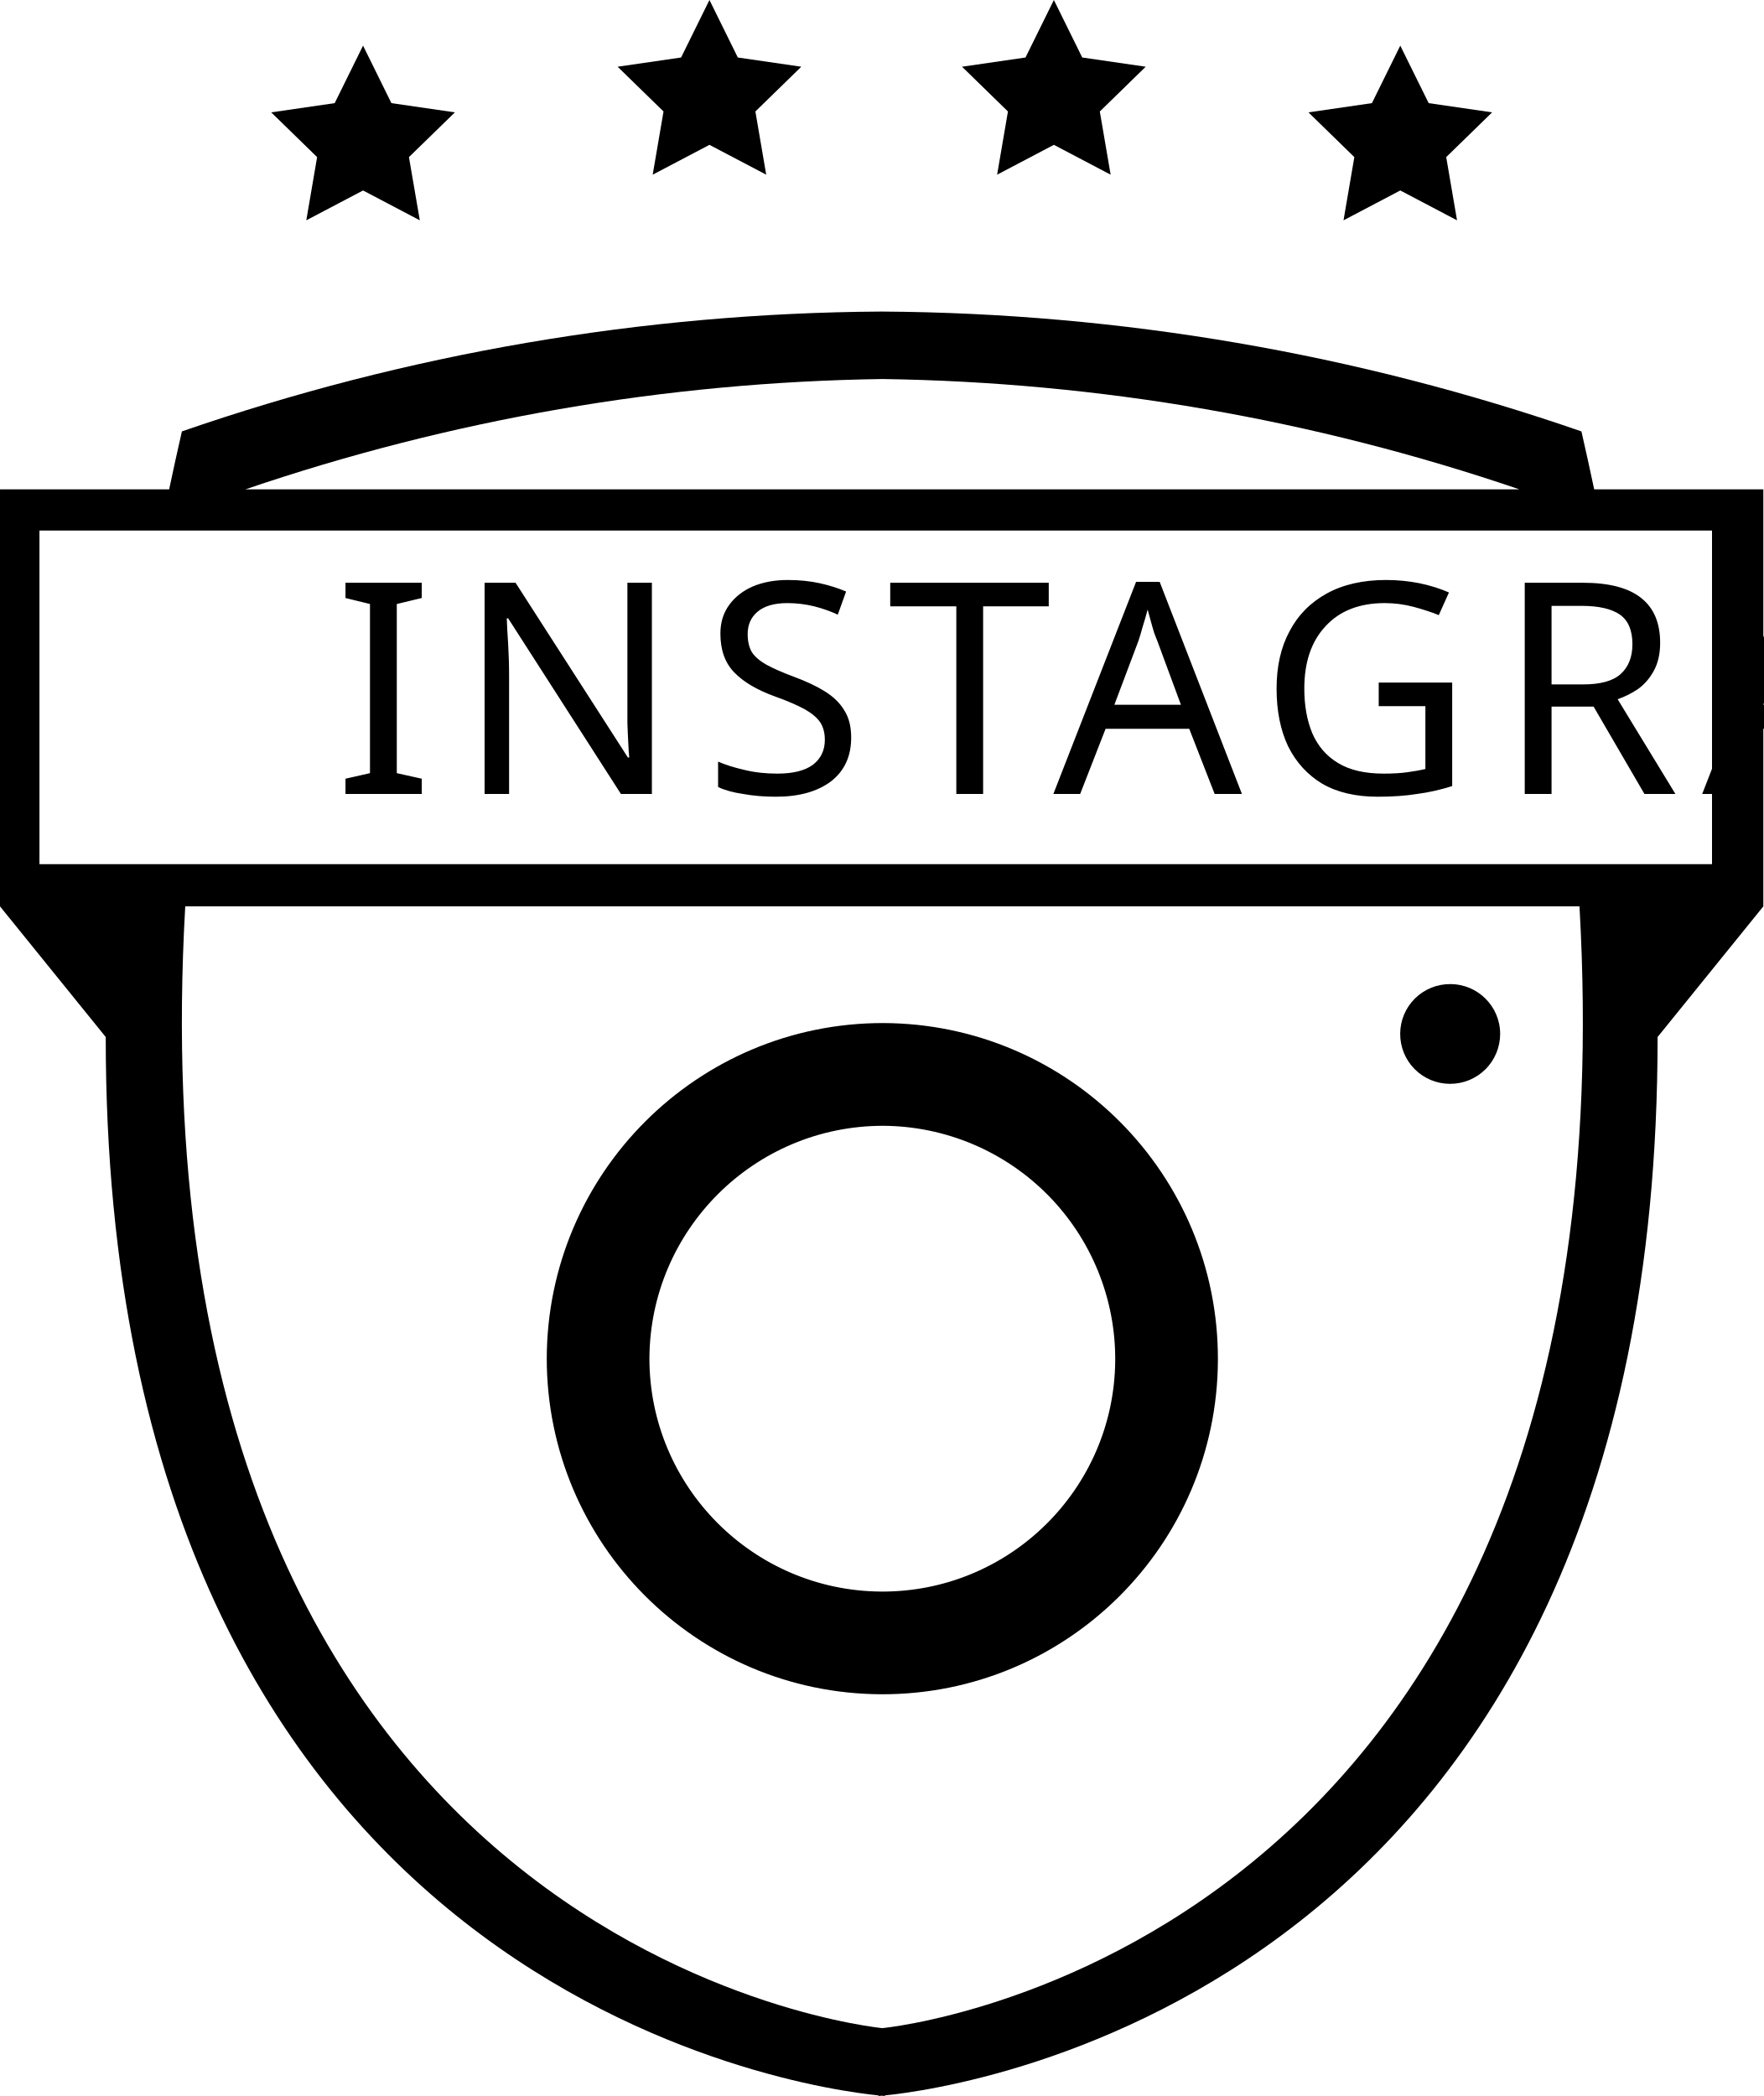
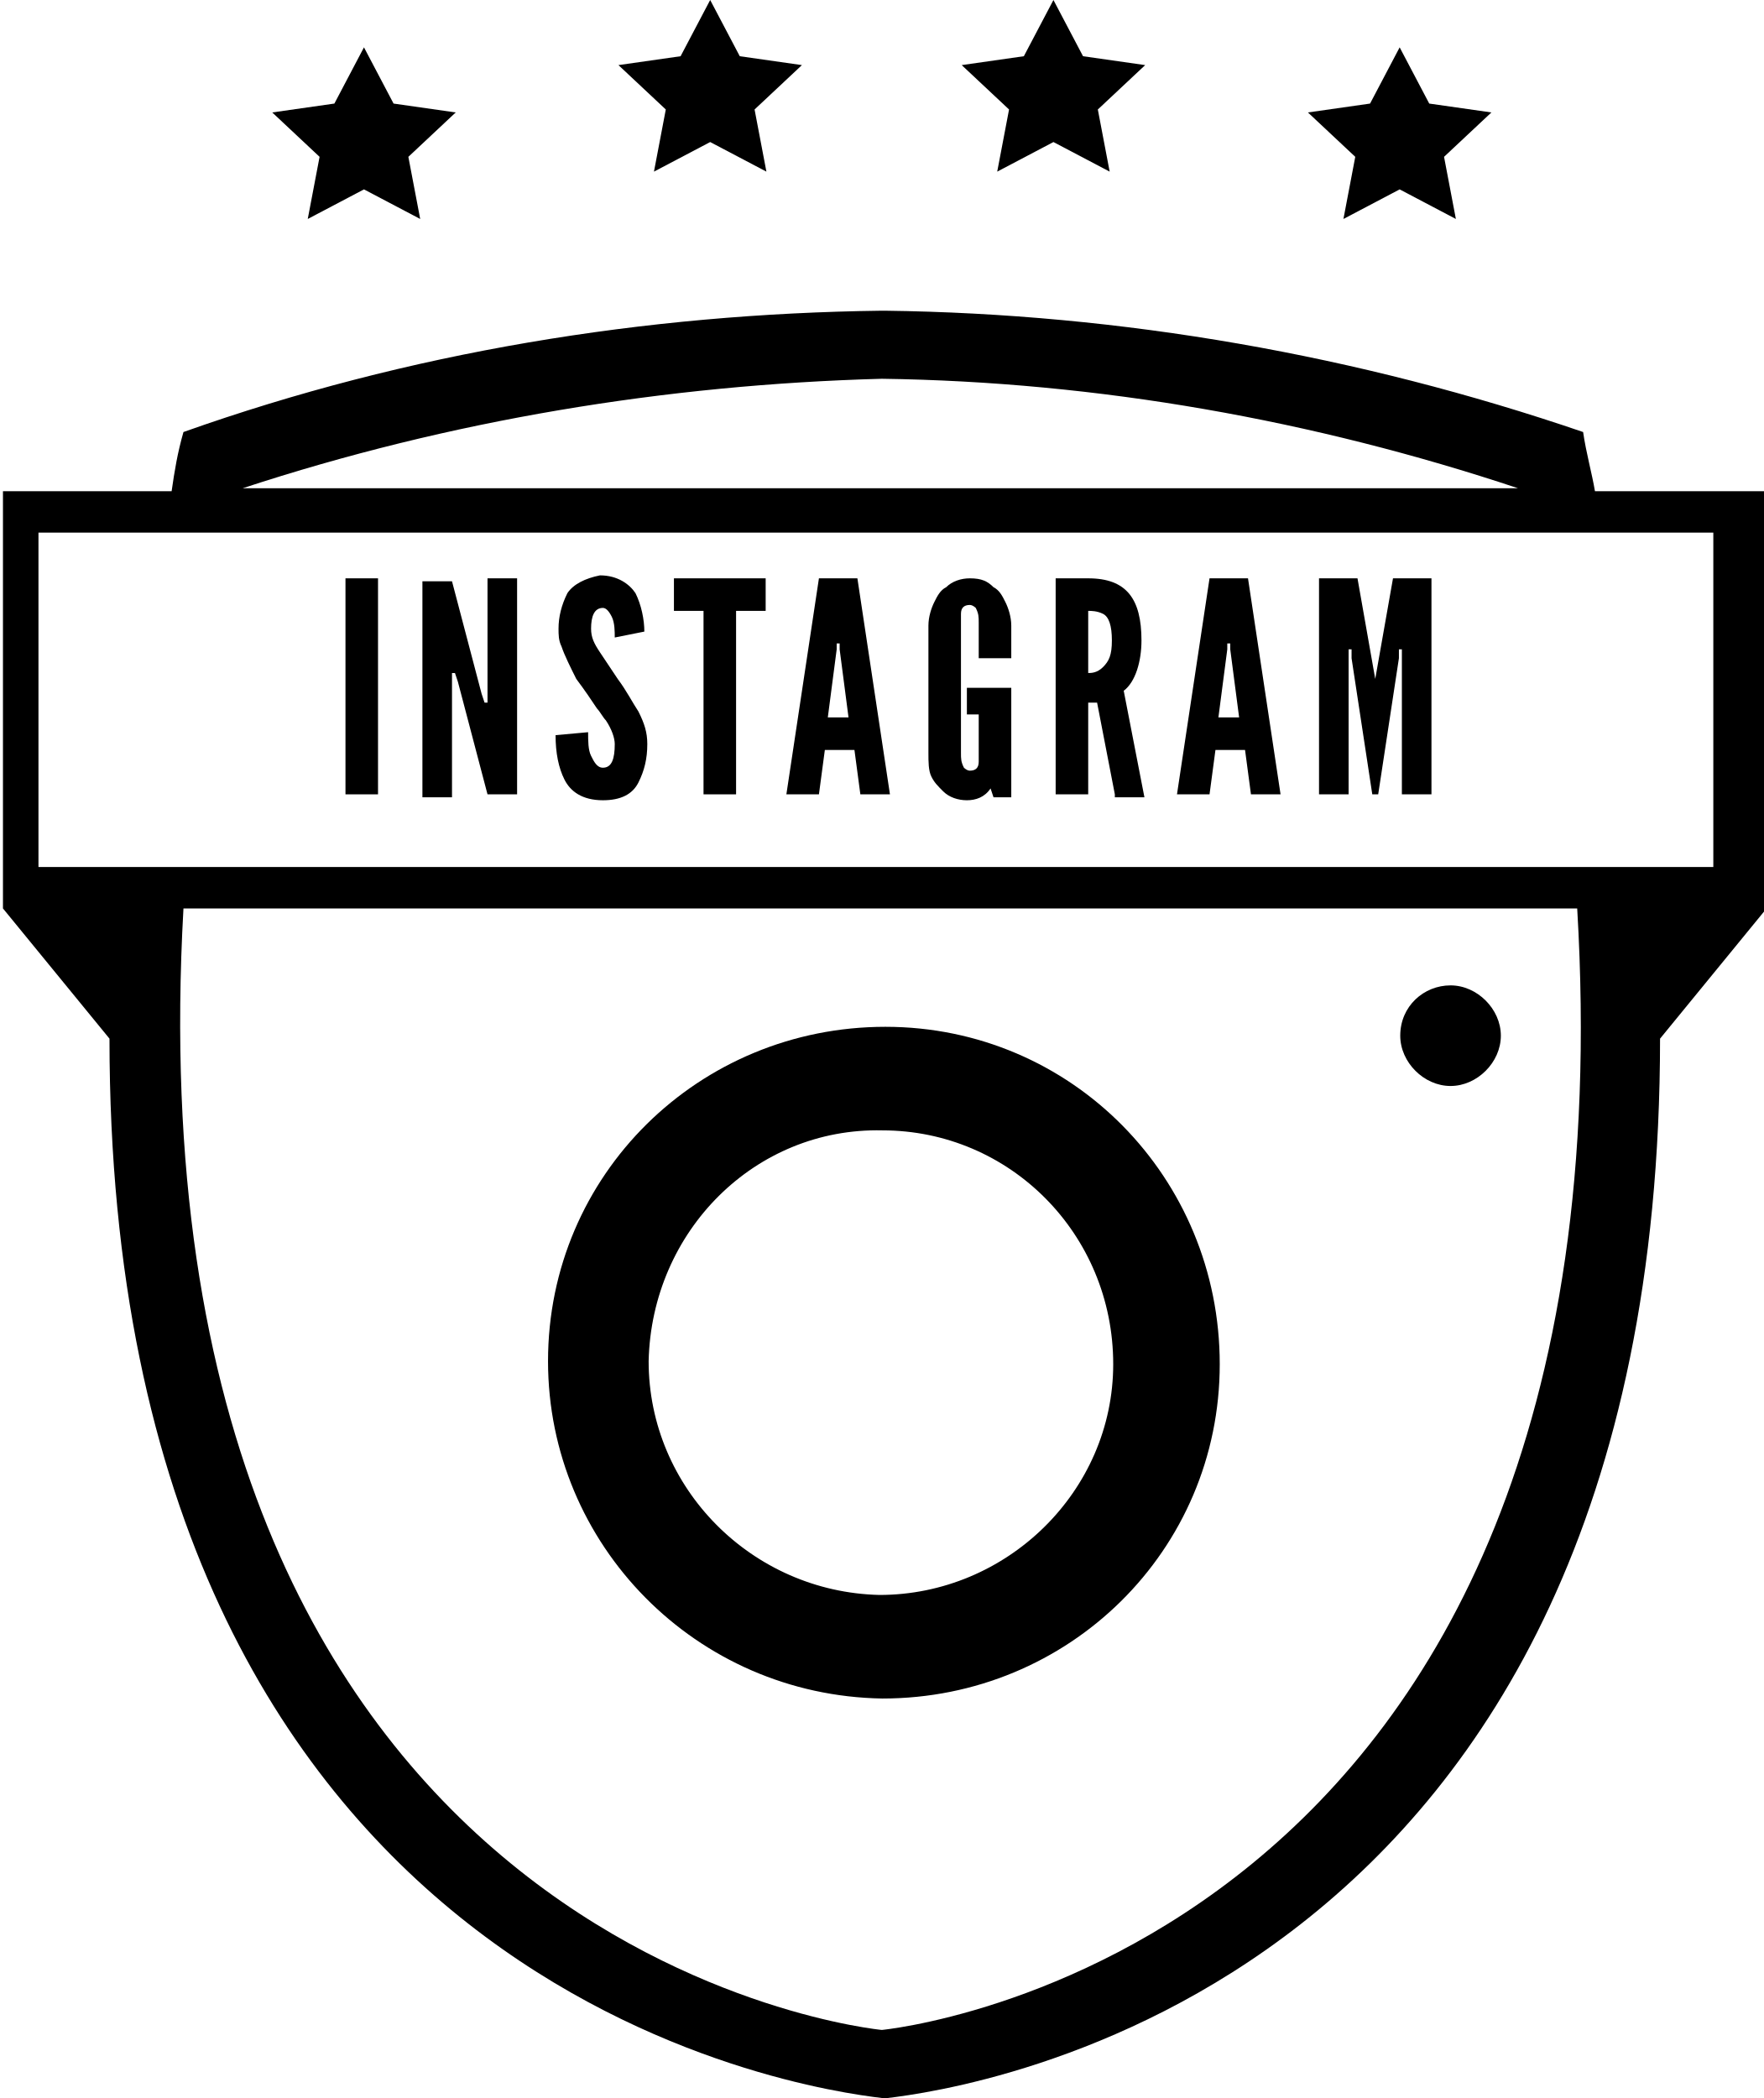
- <svg xmlns="http://www.w3.org/2000/svg" width="59.619" height="70.867" viewBox="0 0 59.619 70.867">
-   <g id="Group_566" data-name="Group 566" transform="translate(-1094.98 -2518)">
-     <g id="Group_304" data-name="Group 304" transform="translate(1094.98 2518)">
-       <g id="Group_302" data-name="Group 302" transform="translate(11.275 17.844)">
-         <text id="INSTAGRAM" transform="translate(0 9)" font-size="10" font-family="LeagueGothic-Regular, League Gothic" letter-spacing="0.075em">
-           <tspan x="0" y="0">INSTAGRAM</tspan>
-         </text>
+ <svg xmlns="http://www.w3.org/2000/svg" version="1.1" id="Layer_1" x="0px" y="0px" viewBox="-275 361.1 59.6 70.9" style="enable-background:new -275 361.1 59.6 70.9;" xml:space="preserve">
+   <style type="text/css">
+ 	.st0{enable-background:new    ;}
+ </style>
+   <g id="Group_566" transform="translate(-1094.98 -2518)">
+     <g id="Group_304" transform="translate(1094.98 2518)">
+       <g id="Group_302" transform="translate(11.275 17.844)">
+         <g class="st0">
+           <path d="M-274.6,362.8h1.1v7.3h-1.1V362.8z" />
+           <path d="M-270.8,366.3l-0.1-0.3h-0.1v4.2h-1v-7.3h1l1,3.8l0.1,0.3h0.1v-4.2h1v7.3h-1L-270.8,366.3z" />
+           <path d="M-265.5,364.8c0-0.2,0-0.5-0.1-0.7c-0.1-0.2-0.2-0.3-0.3-0.3c-0.3,0-0.4,0.3-0.4,0.7c0,0.3,0.1,0.5,0.3,0.8      c0.2,0.3,0.4,0.6,0.6,0.9c0.3,0.4,0.5,0.8,0.7,1.1c0.2,0.4,0.3,0.7,0.3,1.1c0,0.5-0.1,0.9-0.3,1.3s-0.6,0.6-1.2,0.6      c-0.7,0-1.1-0.3-1.3-0.7c-0.2-0.4-0.3-0.9-0.3-1.5l1.1-0.1c0,0.3,0,0.6,0.1,0.8c0.1,0.2,0.2,0.4,0.4,0.4c0.3,0,0.4-0.3,0.4-0.8      c0-0.2-0.1-0.5-0.3-0.8c-0.1-0.1-0.2-0.3-0.3-0.4c-0.2-0.3-0.4-0.6-0.7-1c-0.2-0.4-0.4-0.8-0.5-1.1c-0.1-0.2-0.1-0.4-0.1-0.6      c0-0.4,0.1-0.8,0.3-1.2c0.2-0.3,0.6-0.5,1.1-0.6c0.6,0,1,0.3,1.2,0.6c0.2,0.4,0.3,0.9,0.3,1.3L-265.5,364.8z" />
+           <path d="M-263.5,363.9v-1.1h3.1v1.1h-1v6.2h-1.1v-6.2H-263.5z" />
+           <path d="M-259.7,370.1l1.1-7.3h1.3l1.1,7.3h-1l-0.2-1.5h-1l-0.2,1.5H-259.7z M-257.9,365.2l0-0.2h-0.1l0,0.2l-0.3,2.3h0.7      L-257.9,365.2z" />
+           <path d="M-253.2,365.4v-1.1c0-0.2,0-0.3-0.1-0.5c0,0-0.1-0.1-0.2-0.1c-0.2,0-0.3,0.1-0.3,0.3c0,0.1,0,0.2,0,0.3v4.4      c0,0.2,0,0.3,0.1,0.5c0,0,0.1,0.1,0.2,0.1c0.2,0,0.3-0.1,0.3-0.3c0-0.1,0-0.2,0-0.3v-1.3h-0.4v-0.9h1.5v3.7h-0.6l-0.1-0.3      c-0.2,0.3-0.5,0.4-0.8,0.4s-0.6-0.1-0.8-0.3c-0.2-0.2-0.3-0.3-0.4-0.5c-0.1-0.2-0.1-0.5-0.1-0.8v-4.3c0-0.3,0.1-0.6,0.2-0.8      c0.1-0.2,0.2-0.4,0.4-0.5c0.2-0.2,0.5-0.3,0.8-0.3c0.4,0,0.6,0.1,0.8,0.3c0.2,0.1,0.3,0.3,0.4,0.5c0.1,0.2,0.2,0.5,0.2,0.8v1.1      H-253.2z" />
+           <path d="M-248.6,370.1l-0.6-3.1h-0.3v3.1h-1.1v-7.3h1.1c1.3,0,1.8,0.7,1.8,2.1c0,0.7-0.2,1.4-0.6,1.7l0.7,3.6H-248.6z       M-249.5,366c0.1,0,0.3,0,0.5-0.2s0.3-0.4,0.3-0.9c0-0.5-0.1-0.8-0.3-0.9c-0.2-0.1-0.4-0.1-0.5-0.1V366z" />
+           <path d="M-246.5,370.1l1.1-7.3h1.3l1.1,7.3h-1l-0.2-1.5h-1l-0.2,1.5H-246.5z M-244.7,365.2l0-0.2h-0.1l0,0.2l-0.3,2.3h0.7      L-244.7,365.2z" />
+           <path d="M-239.9,370.1l-0.7-4.6l0-0.3h-0.1v4.9h-1v-7.3h1.3l0.6,3.4l0,0.4h0l0-0.4l0.6-3.4h1.3v7.3h-1v-4.9h-0.1l0,0.3l-0.7,4.6      H-239.9z" />
+         </g>
      </g>
-       <g id="Group_303" data-name="Group 303" transform="translate(0 0)">
-         <path id="Path_225" data-name="Path 225" d="M2124.695-666.481h-5.719q-.205-.969-.431-1.959a73.637,73.637,0,0,0-23.634-4.052h-.051a73.635,73.635,0,0,0-23.634,4.052c-.152.661-.294,1.313-.431,1.959h-5.719v14.1l3.575,4.418c-.012,32.3,23.6,35.531,26.125,35.784v.019l.109-.009.11.009v-.019c2.528-.253,26.137-3.484,26.125-35.785l3.575-4.417Zm-29.784-3.73a69.89,69.89,0,0,1,21.536,3.73h-43.074a69.892,69.892,0,0,1,21.537-3.73m-28.5,5.123h56.55v11.28h-56.55Zm28.5,50.634s-25.594-2.4-23.571-37.927h47.14c2.024,35.527-23.57,37.927-23.57,37.927" transform="translate(-2065.076 683.026)" />
-         <path id="Path_226" data-name="Path 226" d="M2224.235-751.215l.959,1.944,2.146.312-1.552,1.513.366,2.137-1.919-1.009-1.919,1.009.366-2.137-1.552-1.513,2.146-.312Z" transform="translate(-2200.248 751.215)" />
-         <path id="Path_227" data-name="Path 227" d="M2136.708-739.69l.959,1.944,2.146.312-1.553,1.513.367,2.137-1.919-1.009-1.919,1.009.366-2.137-1.552-1.513,2.146-.312Z" transform="translate(-2124.433 741.233)" />
-         <path id="Path_228" data-name="Path 228" d="M2311.257-751.215l-.959,1.944-2.146.312,1.552,1.513-.366,2.137,1.919-1.009,1.919,1.009-.366-2.137,1.552-1.513-2.146-.312Z" transform="translate(-2275.625 751.215)" />
-         <path id="Path_229" data-name="Path 229" d="M2398.782-739.69l-.959,1.944-2.146.312,1.552,1.513-.366,2.137,1.919-1.009,1.919,1.009-.366-2.137,1.552-1.513-2.145-.312Z" transform="translate(-2351.438 741.233)" />
+       <g id="Group_303" transform="translate(0 0)">
+         <g id="Path_225">
+           <path d="M-215.4,377.7h-5.7c-0.1-0.6-0.3-1.3-0.4-2c-7.6-2.6-15.6-4-23.6-4.1h-0.1c-8,0.1-16,1.4-23.6,4.1      c-0.2,0.7-0.3,1.3-0.4,2h-5.7v14.1l3.6,4.4c0,32.3,23.6,35.5,26.1,35.8v0l0.1,0l0.1,0v0c2.5-0.3,26.1-3.5,26.1-35.8l3.6-4.4      V377.7z M-245.2,373.9c7.3,0.1,14.6,1.4,21.5,3.7h-43.1C-259.8,375.3-252.5,374.1-245.2,373.9 M-273.7,379.1h56.6v11.3h-56.6      V379.1z M-245.2,429.7c0,0-25.6-2.4-23.6-37.9h47.1C-219.6,427.3-245.2,429.7-245.2,429.7" />
+         </g>
+         <g id="Path_226">
+           <path d="M-251,361.1l1,1.9l2.1,0.3l-1.6,1.5l0.4,2.1l-1.9-1l-1.9,1l0.4-2.1l-1.6-1.5l2.1-0.3L-251,361.1z" />
+         </g>
+         <g id="Path_227">
+           <path d="M-262.7,362.7l1,1.9l2.1,0.3l-1.6,1.5l0.4,2.1l-1.9-1l-1.9,1l0.4-2.1l-1.6-1.5l2.1-0.3L-262.7,362.7z" />
+         </g>
+         <g id="Path_228">
+           <path d="M-239.4,361.1l-1,1.9l-2.1,0.3l1.6,1.5l-0.4,2.1l1.9-1l1.9,1l-0.4-2.1l1.6-1.5l-2.1-0.3L-239.4,361.1z" />
+         </g>
+         <g id="Path_229">
+           <path d="M-227.7,362.7l-1,1.9l-2.1,0.3l1.6,1.5l-0.4,2.1l1.9-1l1.9,1l-0.4-2.1l1.6-1.5l-2.1-0.3L-227.7,362.7z" />
+         </g>
      </g>
    </g>
-     <path id="Path_235" data-name="Path 235" d="M2203.217-481.377a11.368,11.368,0,0,1,11.373-11.346,11.353,11.353,0,0,1,11.319,11.394,11.344,11.344,0,0,1-11.38,11.3A11.357,11.357,0,0,1,2203.217-481.377Zm3.471-.006a7.888,7.888,0,0,0,7.823,7.882,7.873,7.873,0,0,0,7.926-7.8,7.884,7.884,0,0,0-7.846-7.948A7.9,7.9,0,0,0,2206.688-481.384Z" transform="translate(-1089.751 3045.313)" />
-     <path id="Path_236" data-name="Path 236" d="M2420.577-502.566a1.685,1.685,0,0,1,1.682,1.684,1.689,1.689,0,0,1-1.7,1.688,1.684,1.684,0,0,1-1.68-1.7A1.682,1.682,0,0,1,2420.577-502.566Z" transform="translate(-1276.558 3053.839)" />
+     <g id="Path_235">
+       <path d="M838.5,2925.1c0-6.3,5.1-11.3,11.4-11.3c6.3,0,11.3,5.1,11.3,11.4c0,0,0,0,0,0c0,6.3-5.1,11.3-11.4,11.3    C843.5,2936.4,838.5,2931.3,838.5,2925.1z M841.9,2925.1c0,4.3,3.5,7.8,7.8,7.9c4.3,0,7.9-3.5,7.9-7.8c0-4.4-3.5-7.9-7.8-7.9    c0,0,0,0,0,0C845.5,2917.2,842,2920.7,841.9,2925.1L841.9,2925.1z" />
+     </g>
+     <g id="Path_236">
+       <path d="M869,2912.4c0.9,0,1.7,0.8,1.7,1.7c0,0.9-0.8,1.7-1.7,1.7c0,0,0,0,0,0c-0.9,0-1.7-0.8-1.7-1.7c0,0,0,0,0,0    C867.3,2913.1,868.1,2912.4,869,2912.4C869,2912.4,869,2912.4,869,2912.4z" />
+     </g>
  </g>
</svg>
